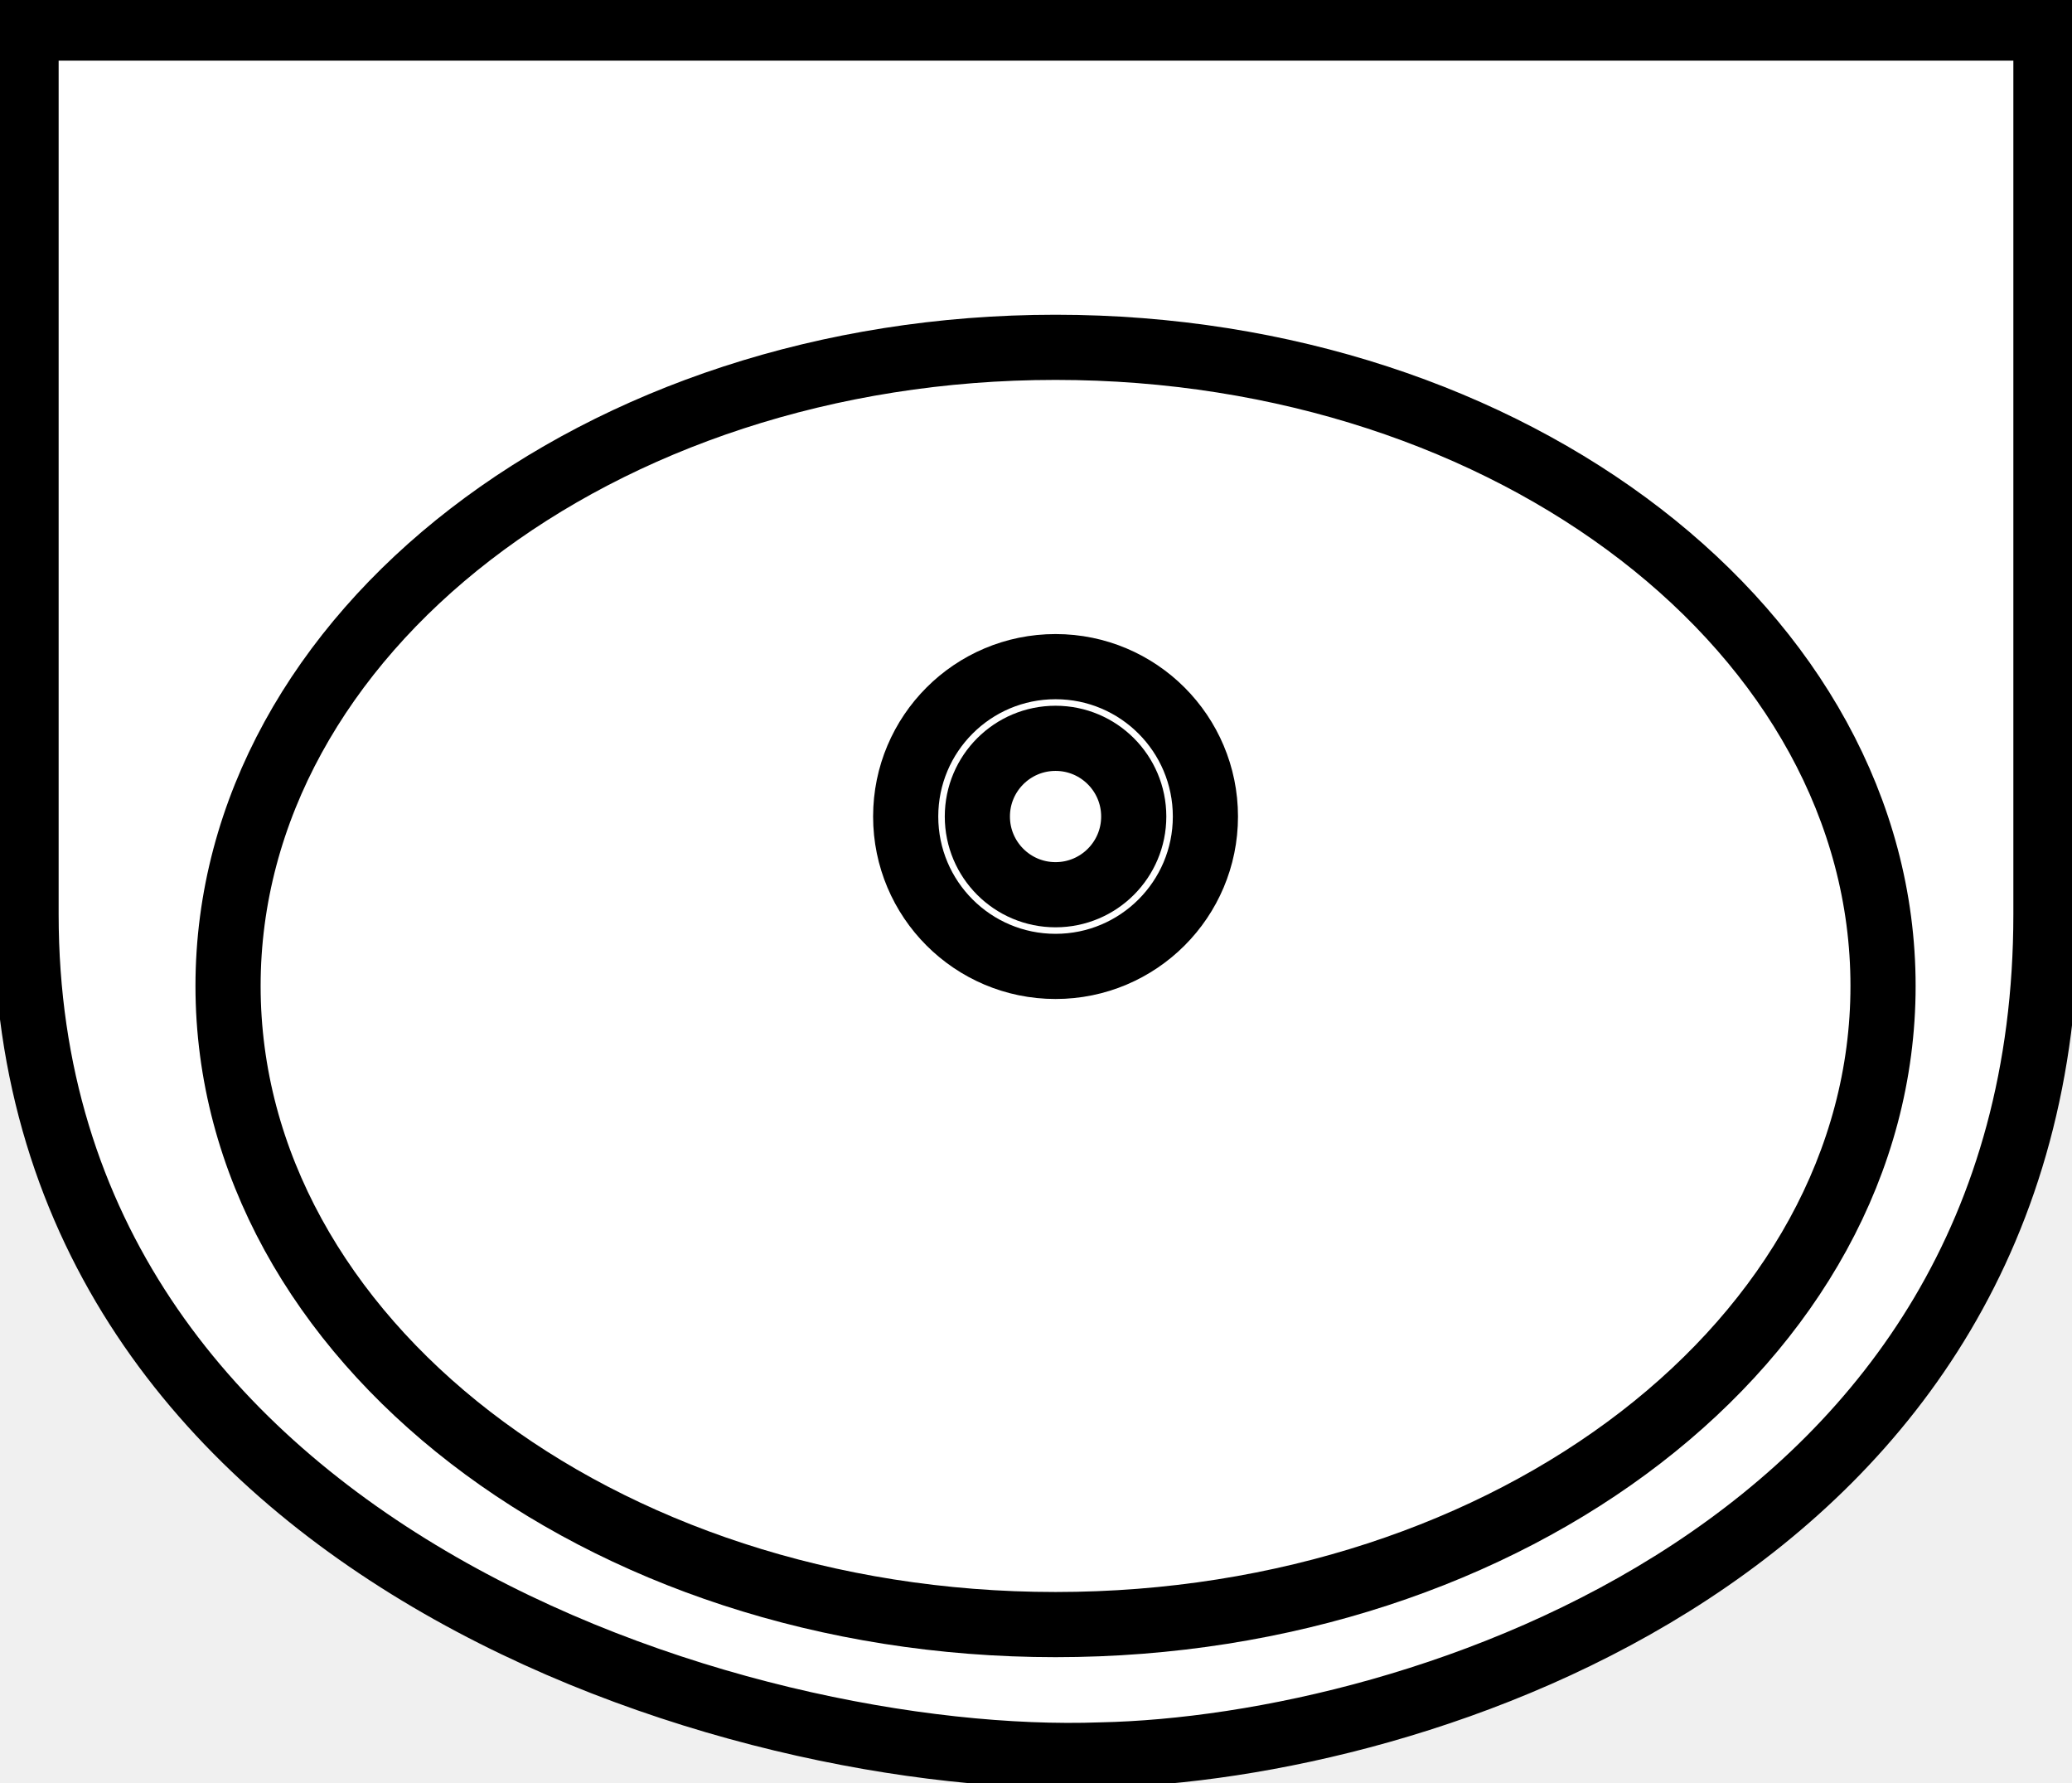
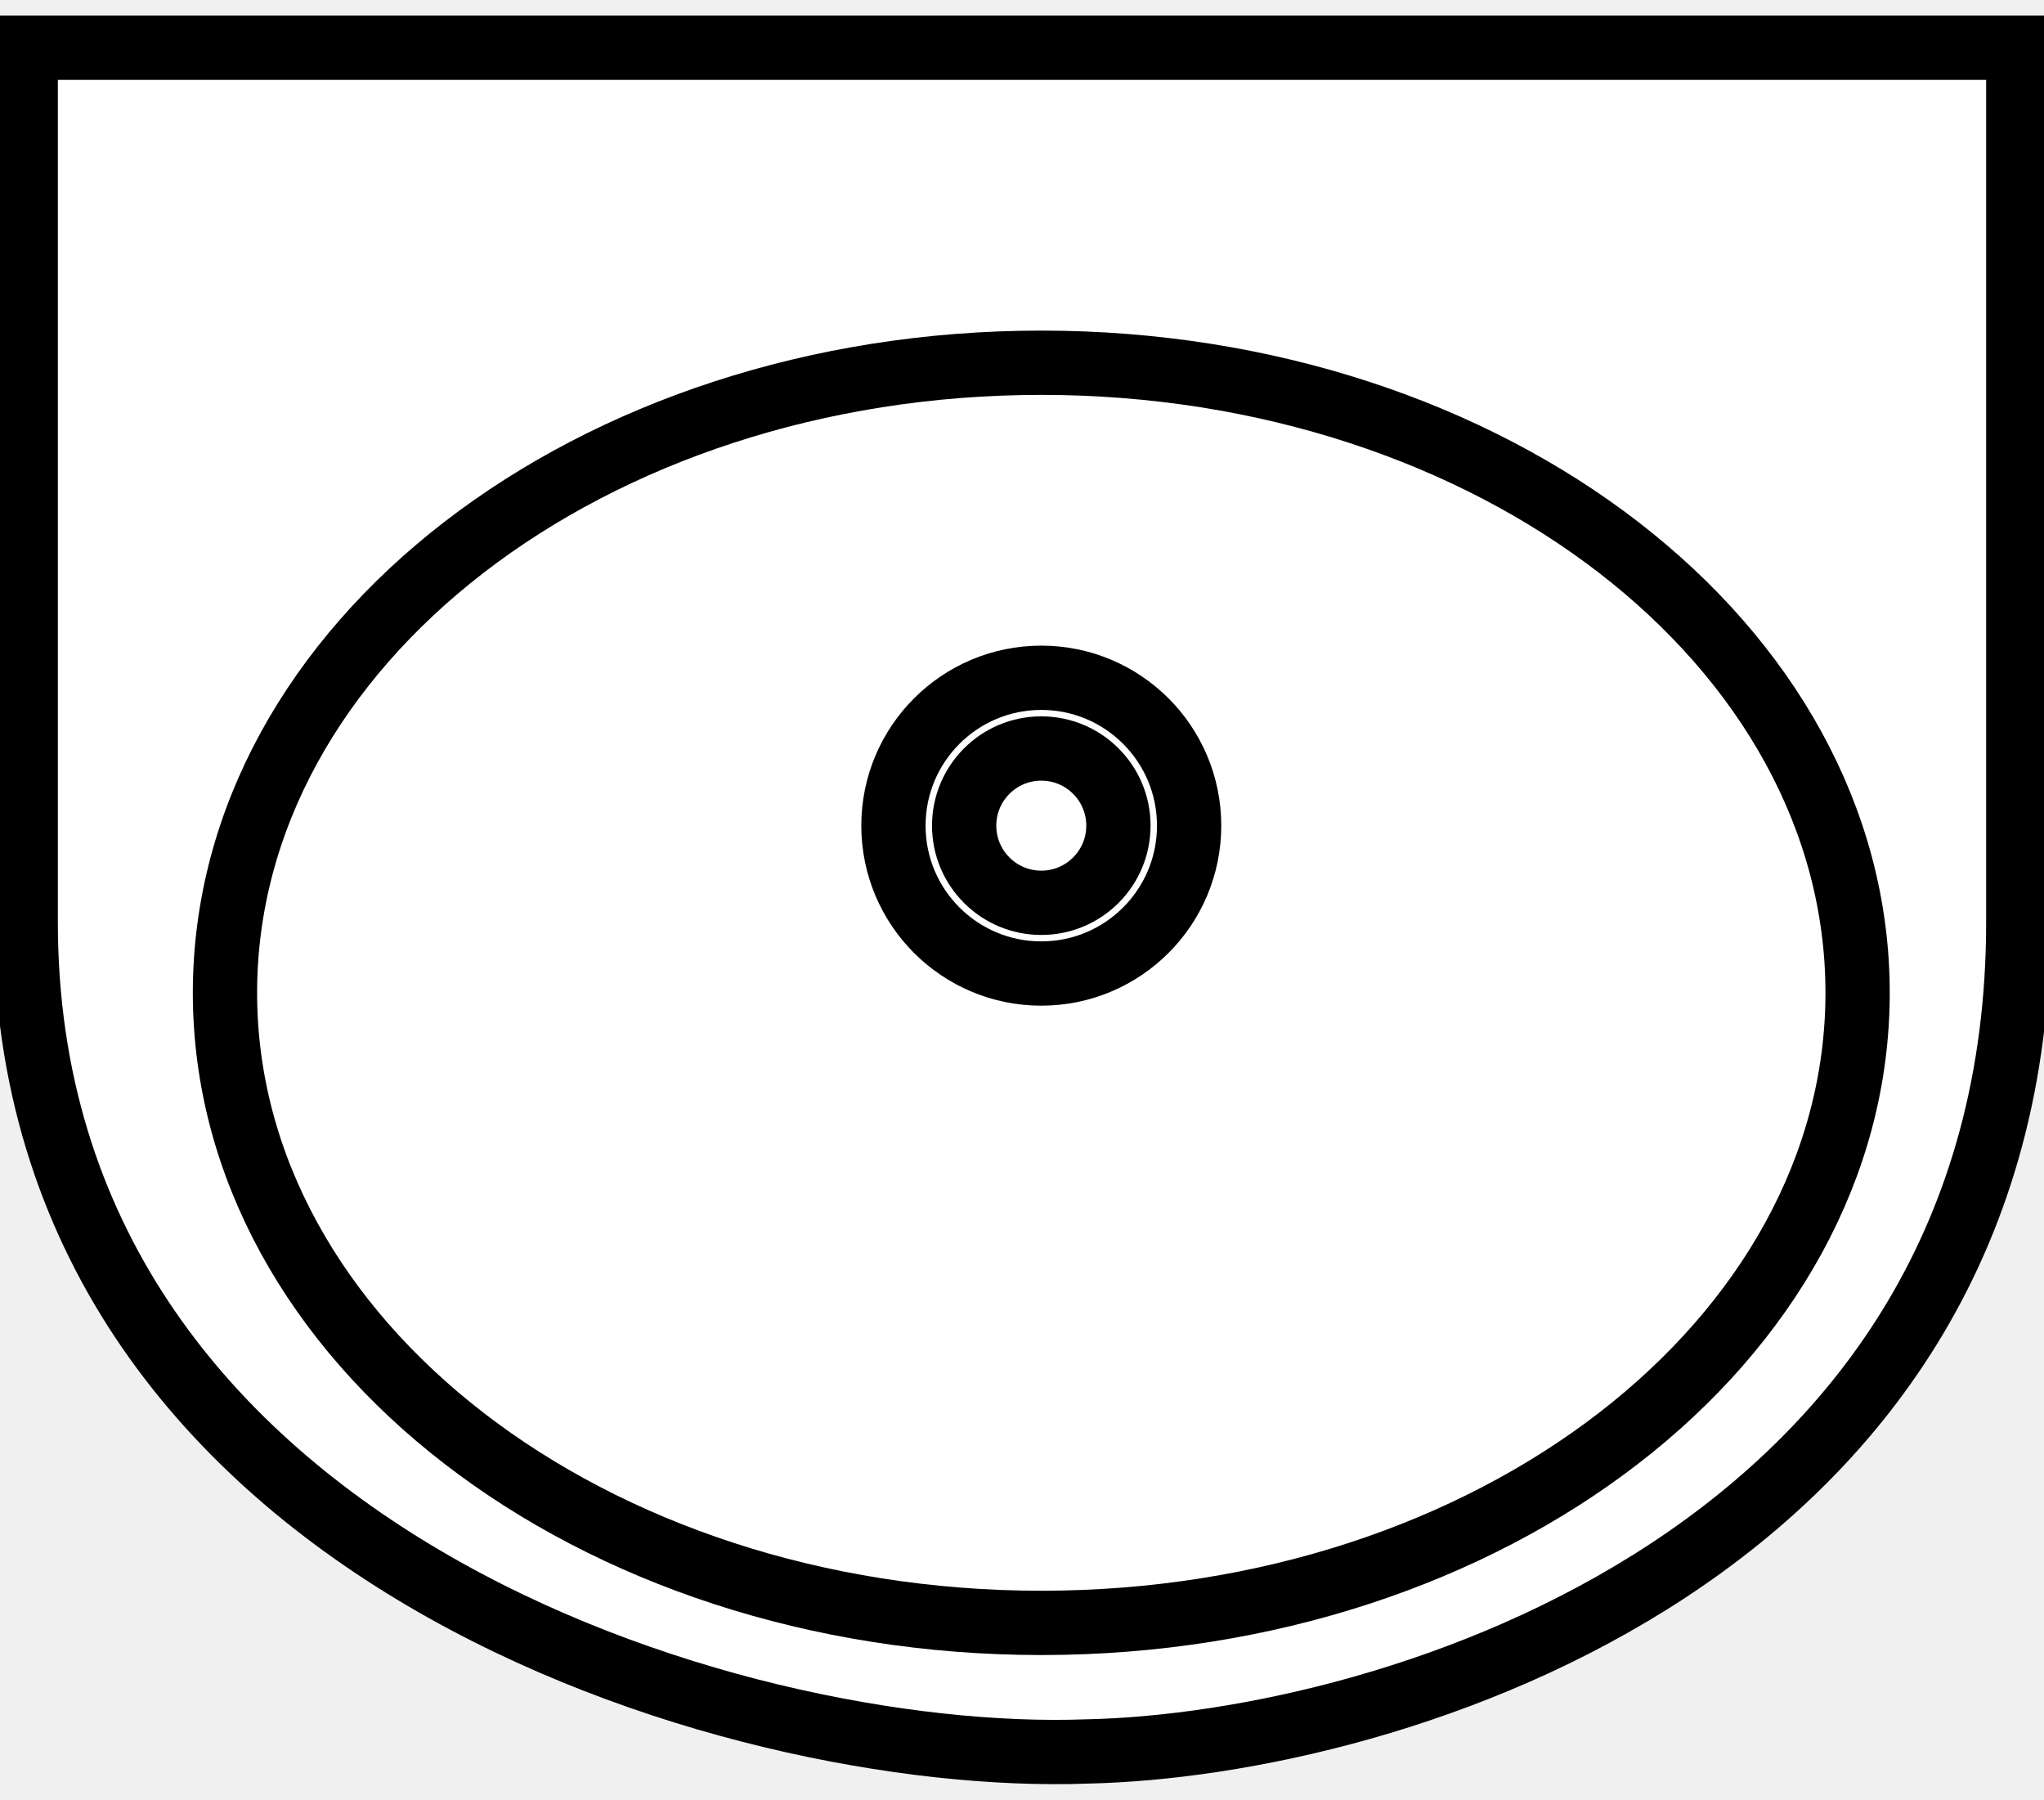
- <svg xmlns="http://www.w3.org/2000/svg" xml:space="preserve" width="3.058mm" height="2.631mm" version="1.0" style="shape-rendering:geometricPrecision; text-rendering:geometricPrecision; image-rendering:optimizeQuality; fill-rule:evenodd; clip-rule:evenodd" viewBox="0 0 3.18 2.73">
+ <svg xmlns="http://www.w3.org/2000/svg" xml:space="preserve" width="3mm" height="2.64mm" version="1.0" style="shape-rendering:geometricPrecision; text-rendering:geometricPrecision; image-rendering:optimizeQuality; fill-rule:evenodd; clip-rule:evenodd" viewBox="0 0 3.18 2.73">
  <defs>
    <style type="text/css">
   
    .str0 {stroke:black;stroke-width:0.1;stroke-miterlimit:2.5}
    .fil0 {fill:white}
   
  </style>
  </defs>
  <g id="_sink_basic">
    <path class="fil0 str0" d="M0.04 0.04l3.1 0 0 1.36c0,0.98 -0.97,1.28 -1.45,1.29 -0.55,0.02 -1.65,-0.31 -1.65,-1.29l0 -1.36z" />
    <g>
      <ellipse class="fil0 str0" cx="1.62" cy="1.51" rx="1.27" ry="0.98" />
      <circle class="fil0 str0" cx="1.62" cy="1.25" r="0.23" />
      <circle class="fil0 str0" cx="1.62" cy="1.25" r="0.12" />
    </g>
  </g>
</svg>
